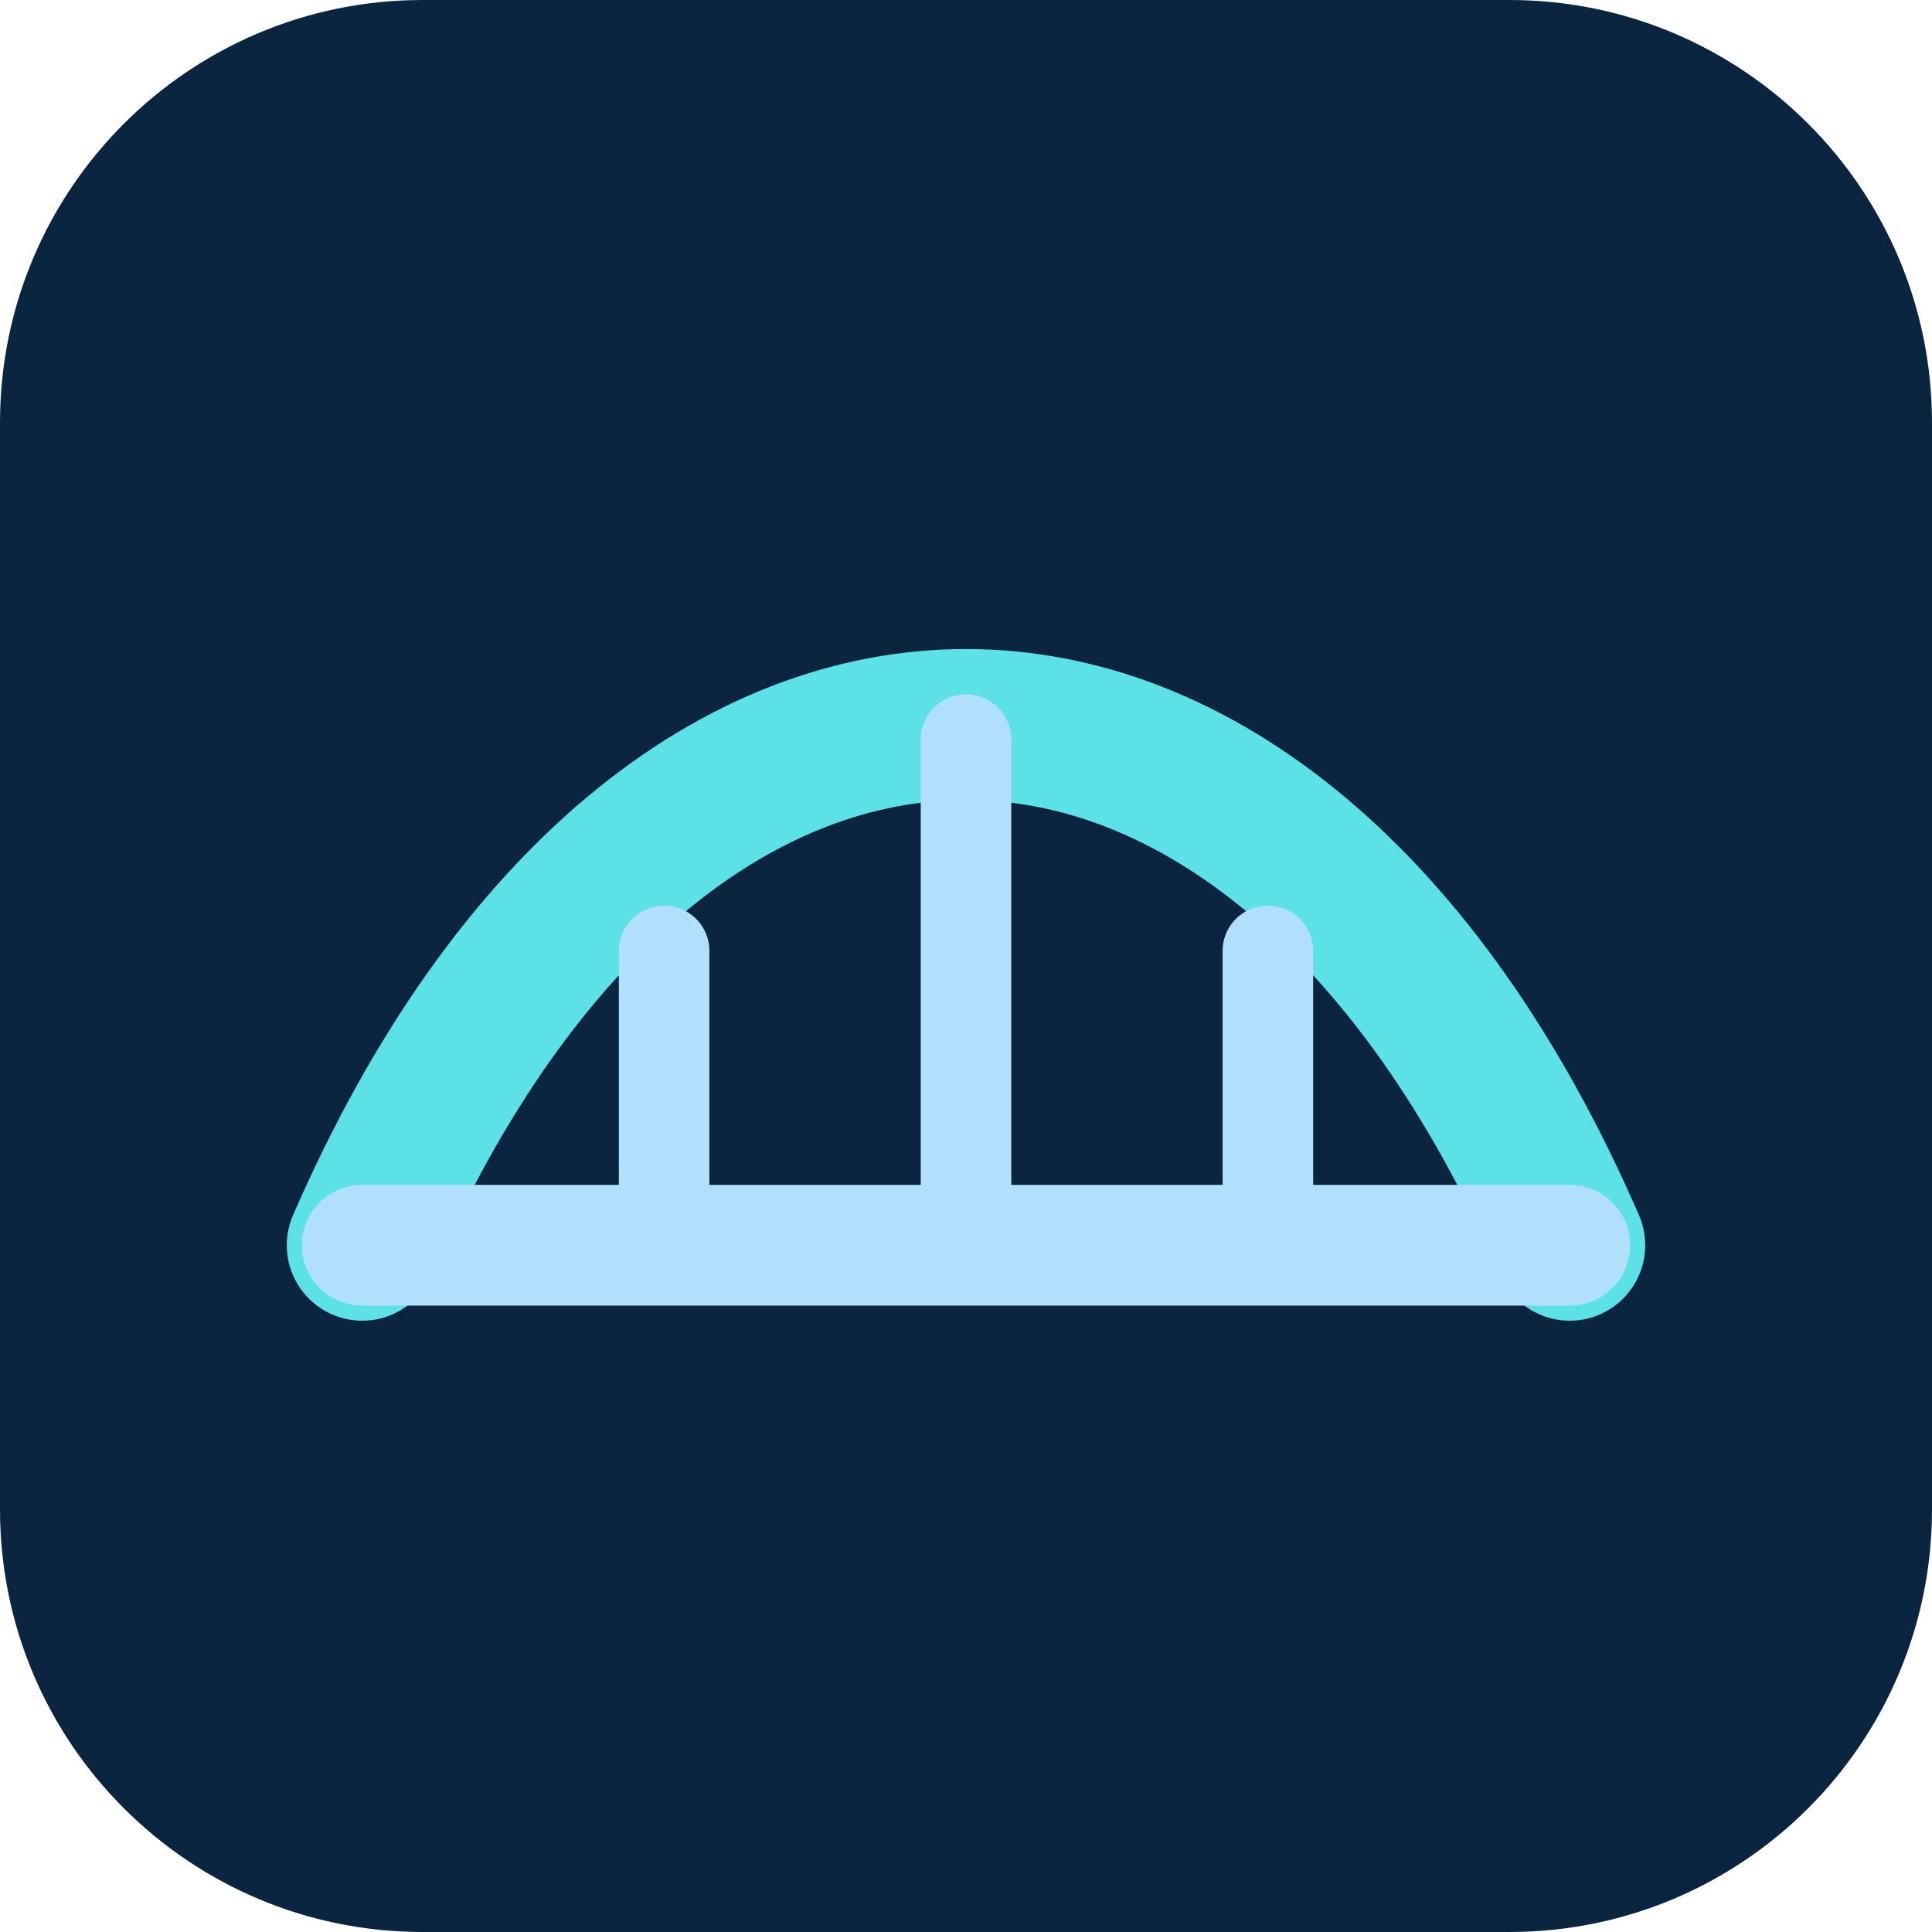
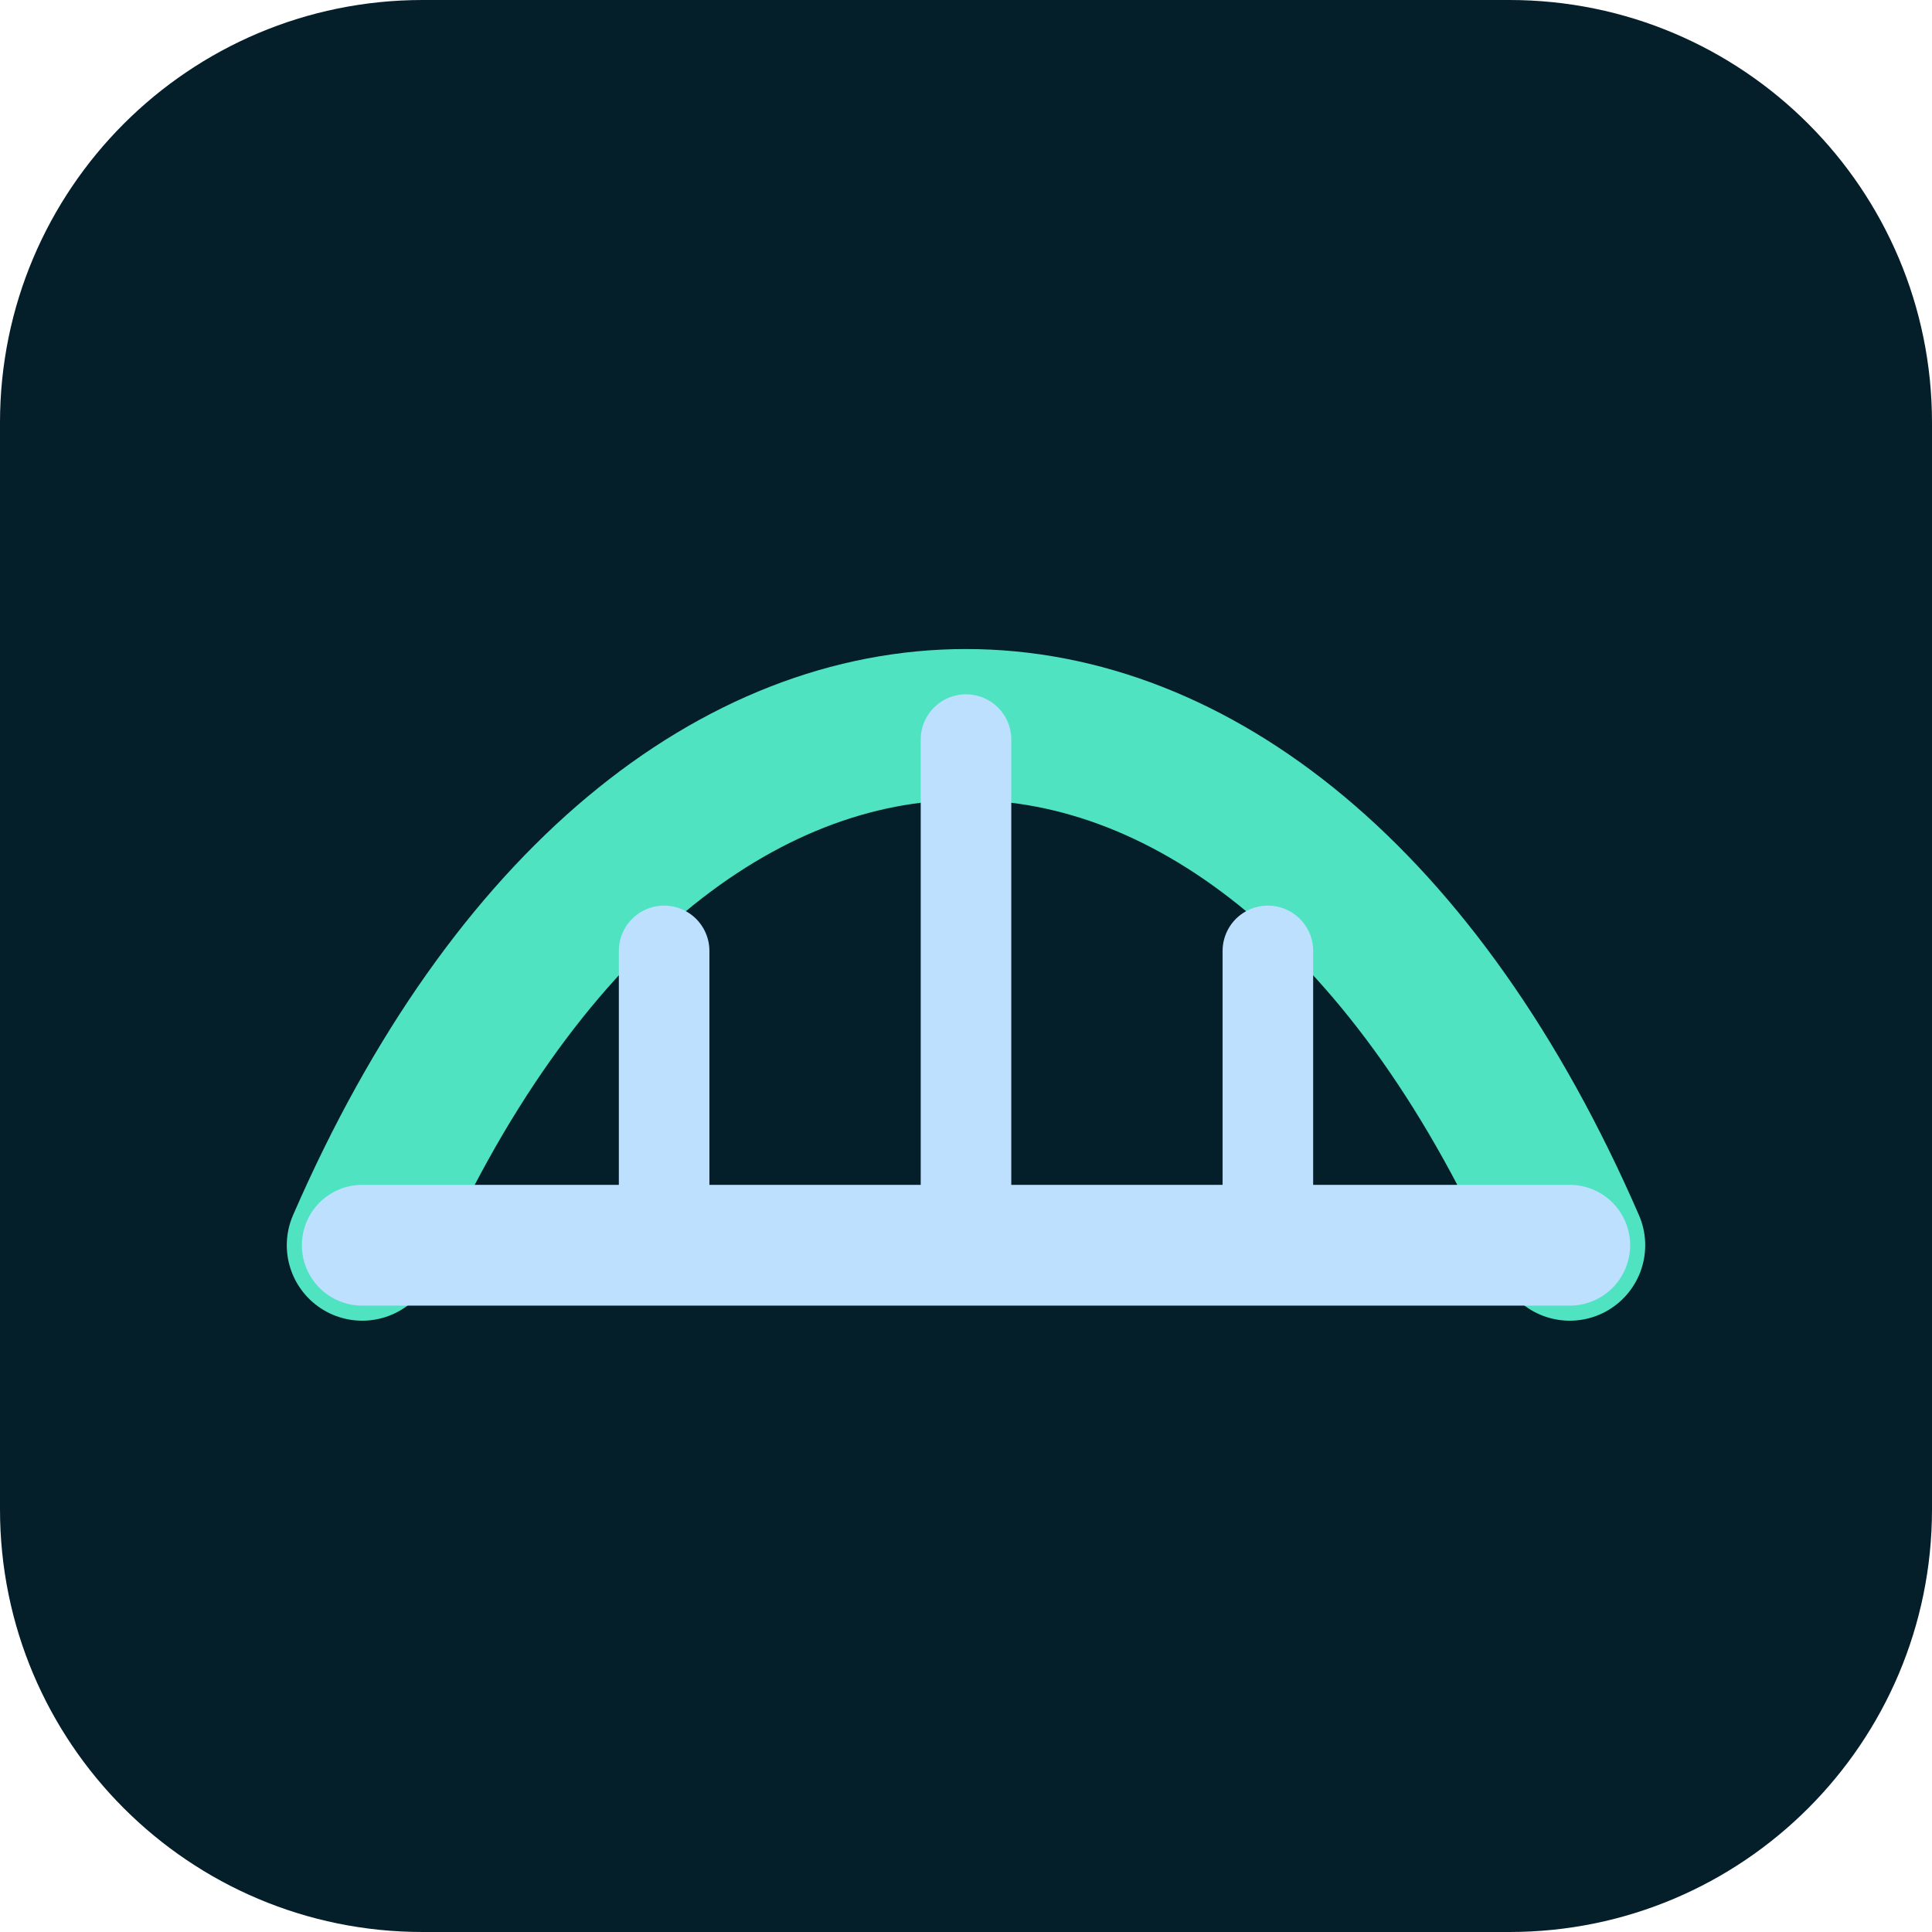
<svg xmlns="http://www.w3.org/2000/svg" viewBox="0 0 512 512">
-   <rect width="512" height="512" rx="112" fill="#0B2540" />
-   <path d="M96 330c40-92 100-138 160-138s120 46 160 138" fill="none" stroke="#5CE1E6" stroke-width="40" stroke-linecap="round" />
-   <path d="M96 330h320" stroke="#B0E0FC" stroke-width="32" stroke-linecap="round" />
-   <path d="M176 330v-78M256 330V196M336 330v-78" stroke="#B0E0FC" stroke-width="24" stroke-linecap="round" />
+   <rect width="512" height="512" rx="112" fill="#041E2A" />
+   <path d="M96 330c40-92 100-138 160-138s120 46 160 138" fill="none" stroke="#50E3C2" stroke-width="40" stroke-linecap="round" />
+   <path d="M96 330h320" stroke="#BDE0FE" stroke-width="32" stroke-linecap="round" />
+   <path d="M176 330v-78M256 330V196M336 330v-78" stroke="#BDE0FE" stroke-width="24" stroke-linecap="round" />
</svg>
